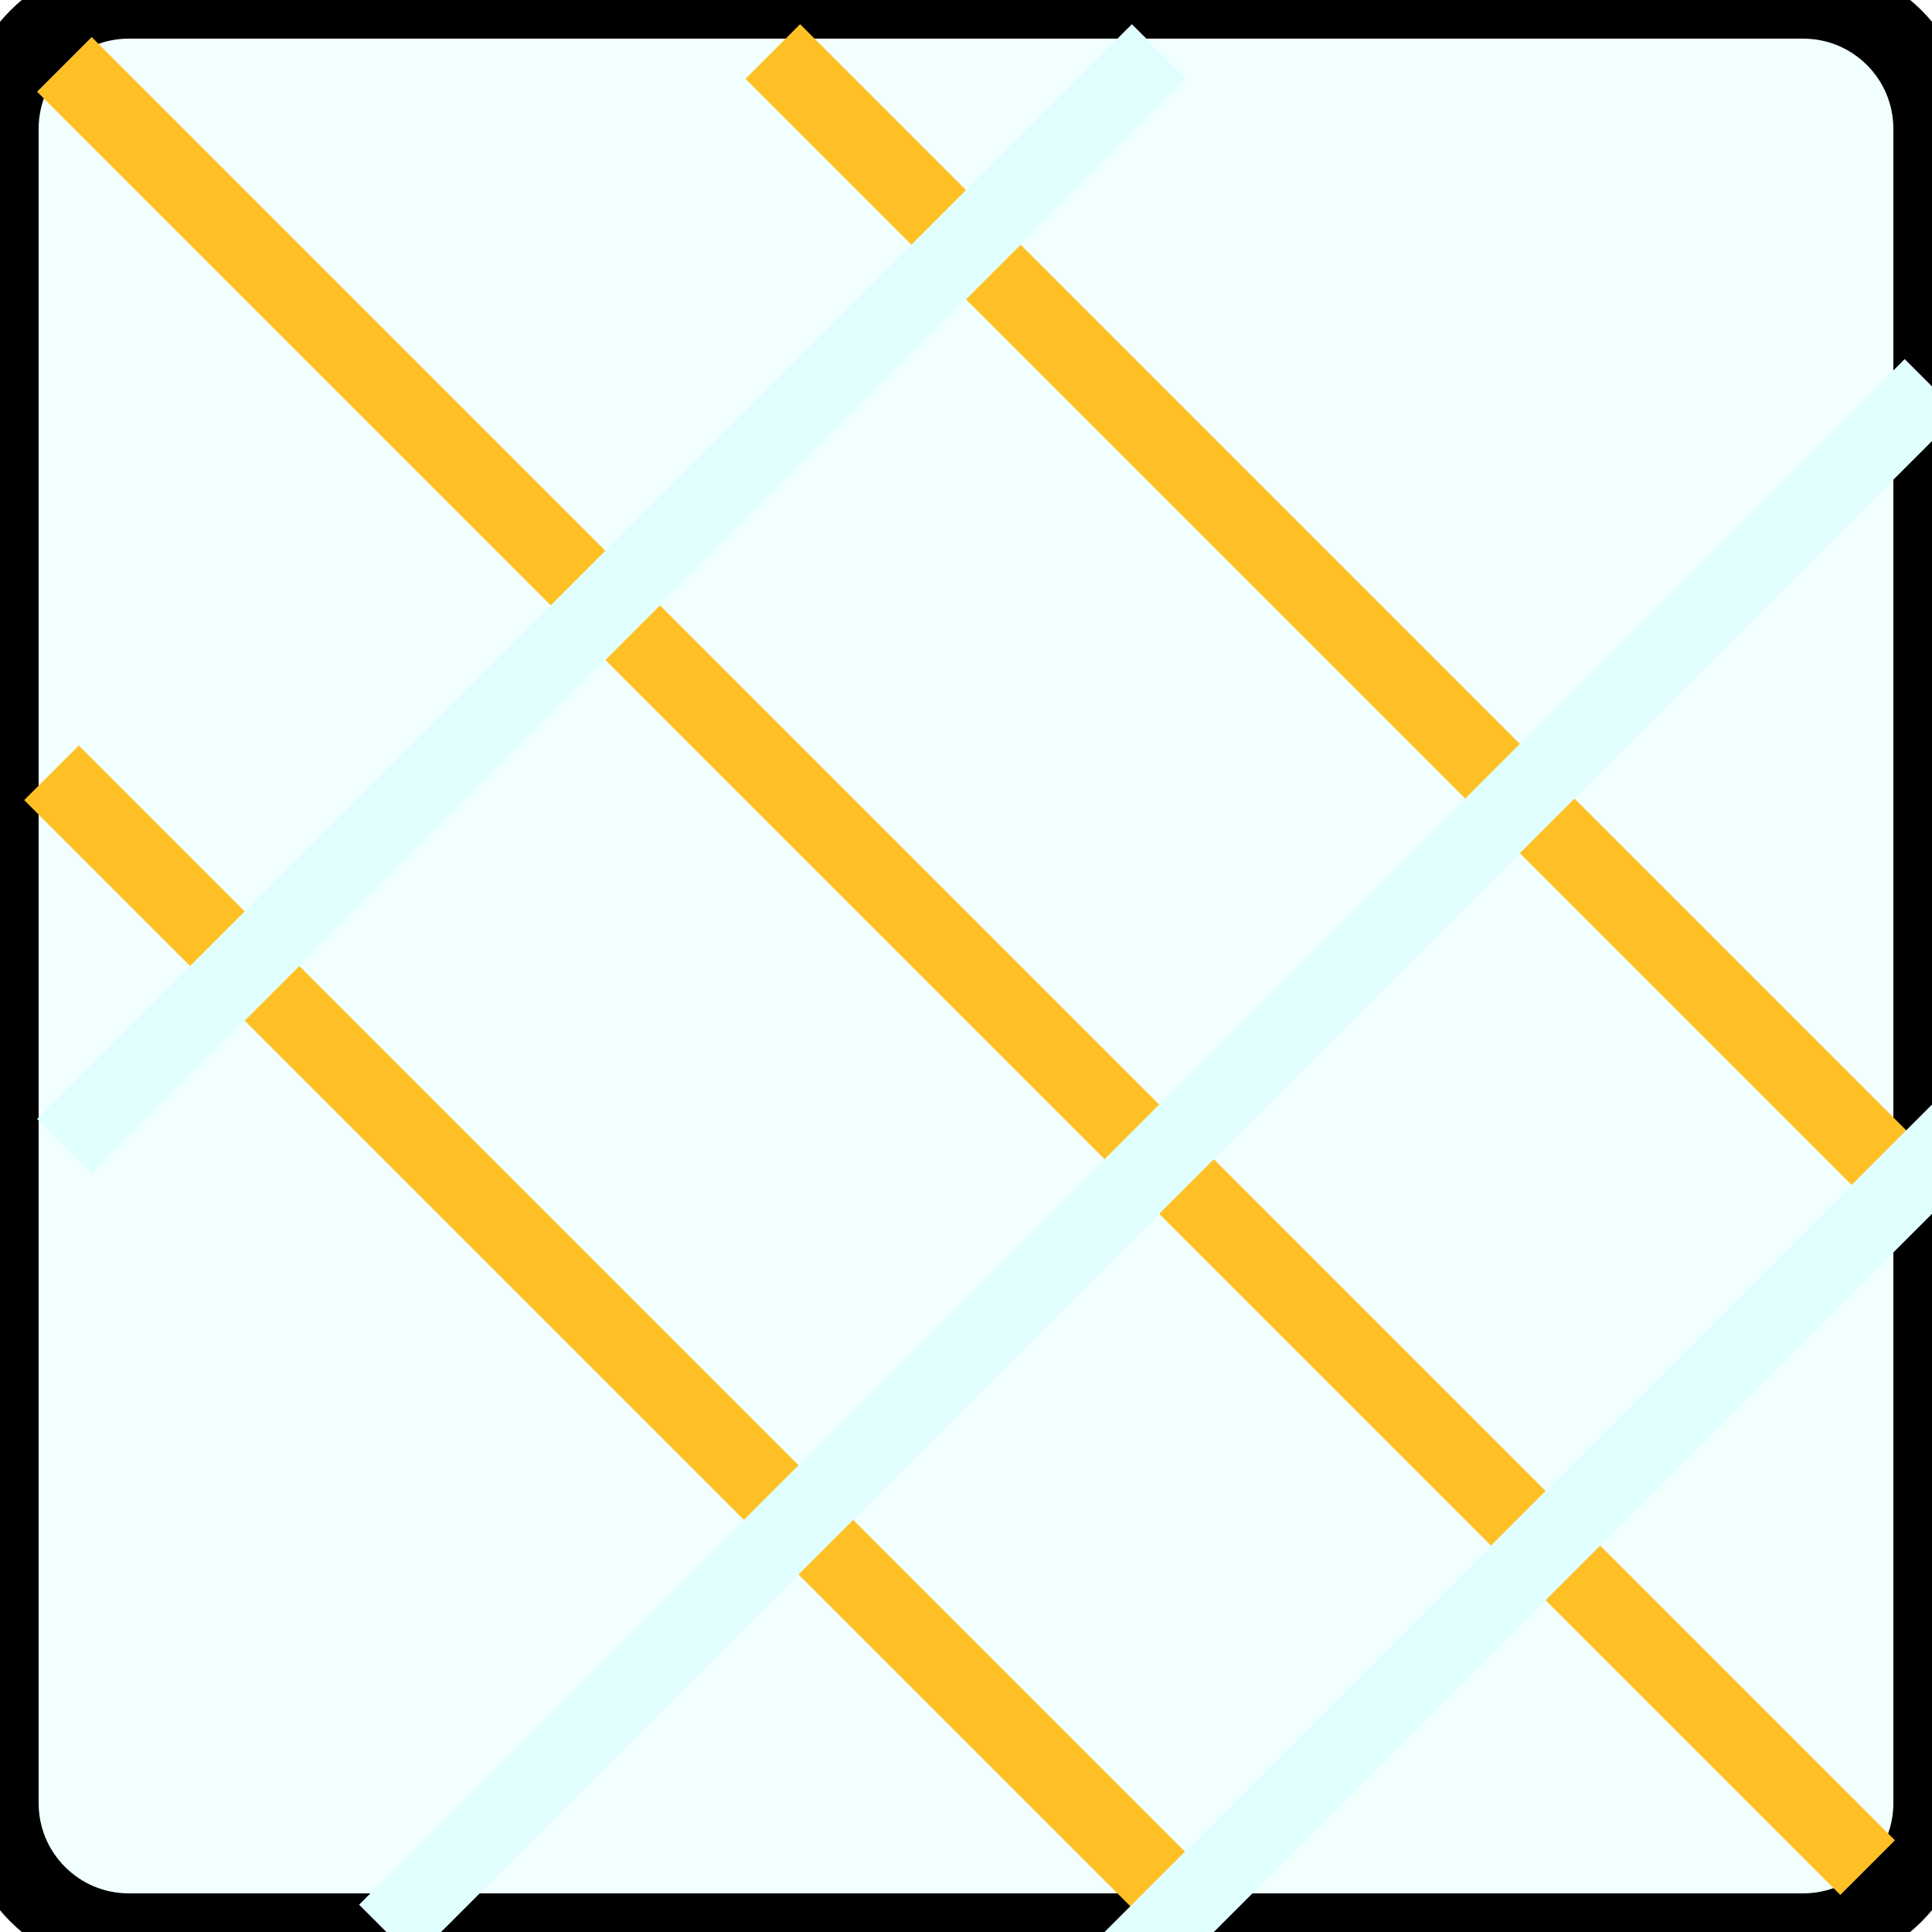
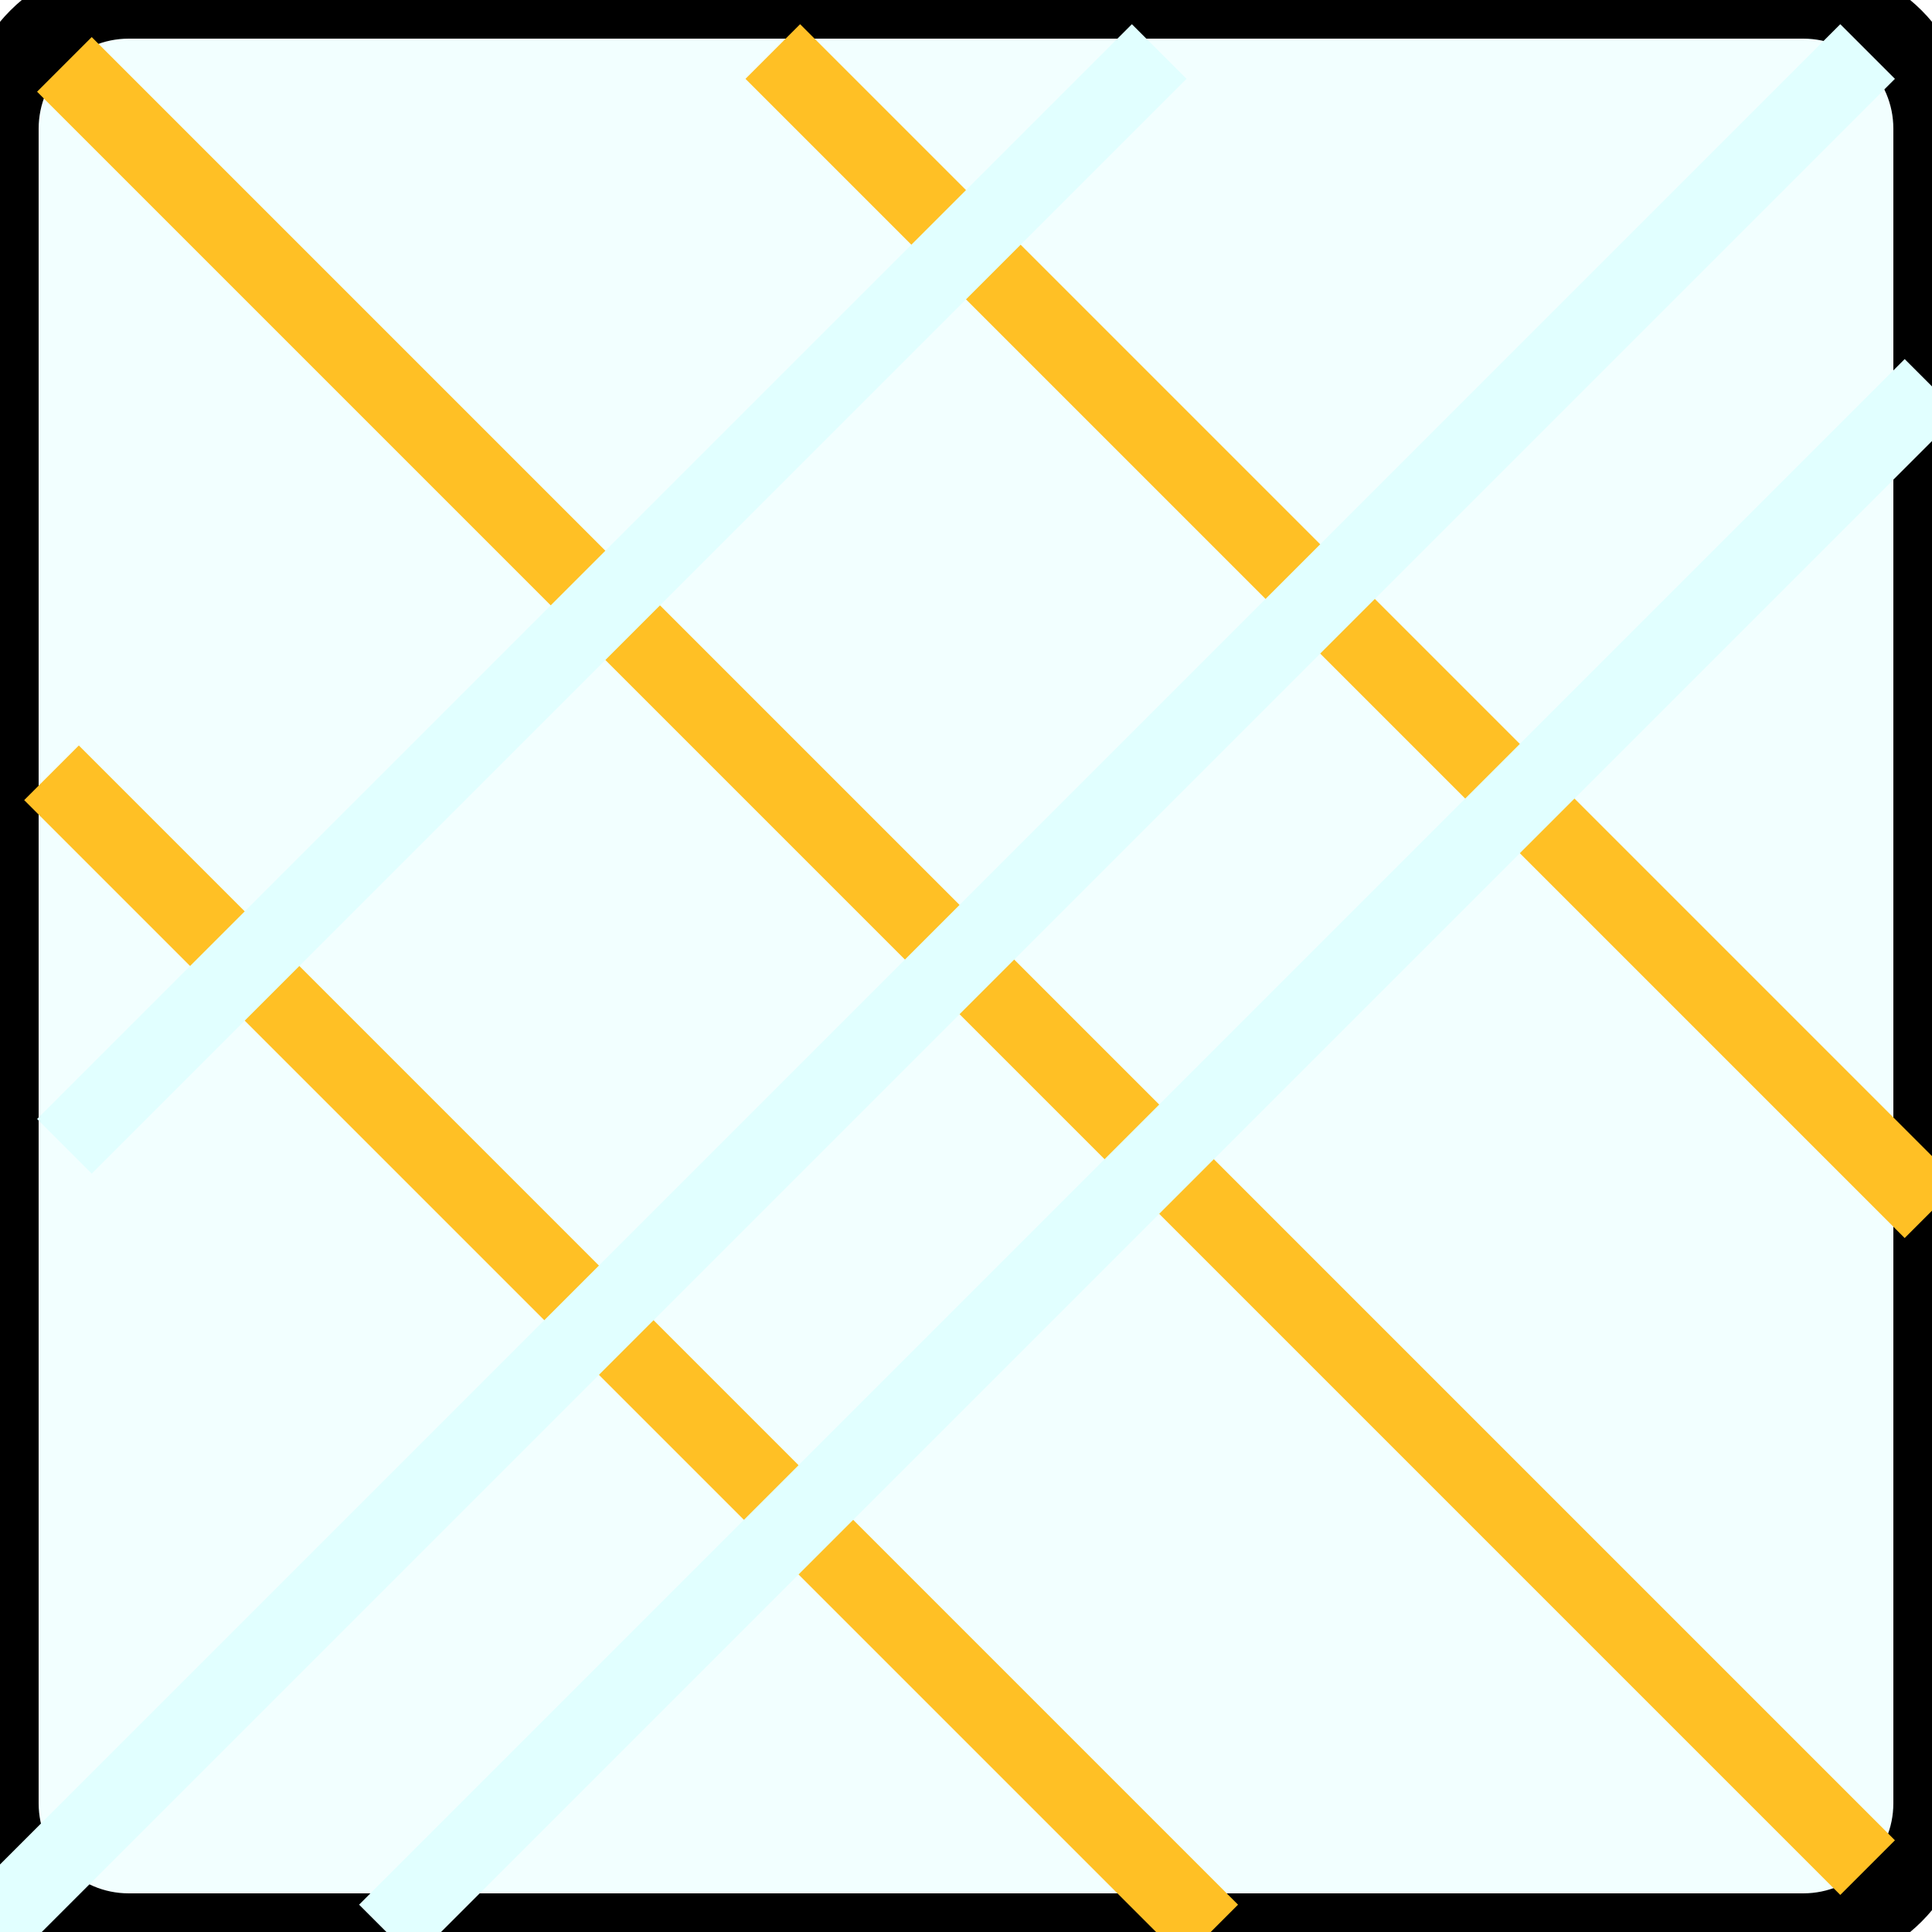
<svg xmlns="http://www.w3.org/2000/svg" height="150" width="150">
  <a id="bars">
    <rect rx="10" ry="10" width="150" height="150" fill="rgb(224,255,255)" fill-opacity="0.4" stroke=" black" stroke-width="6" />
    <path d="M 5 5 l 140 140" stroke="rgb(255,192,037)" stroke-width="6" />
    <path d="M 60 4 l 90 90" stroke="rgb(255,192,037)" stroke-width="6" />
    <path d="M 4 60 l 90 90" stroke="rgb(255,192,037)" stroke-width="6" />
-     <path d="M 210 30 l -180 180" stroke="rgb(225,255,255)" stroke-width="6" />
+     <path d="M 145 4 l -180 180" stroke="rgb(225,255,255)" stroke-width="6" />
    <path d="M 150 30 l -120 120" stroke="rgb(225,255,255)" stroke-width="6" />
    <path d="M 90 4 l -85 85" stroke="rgb(225,255,255)" stroke-width="6" />
  </a>
</svg>
